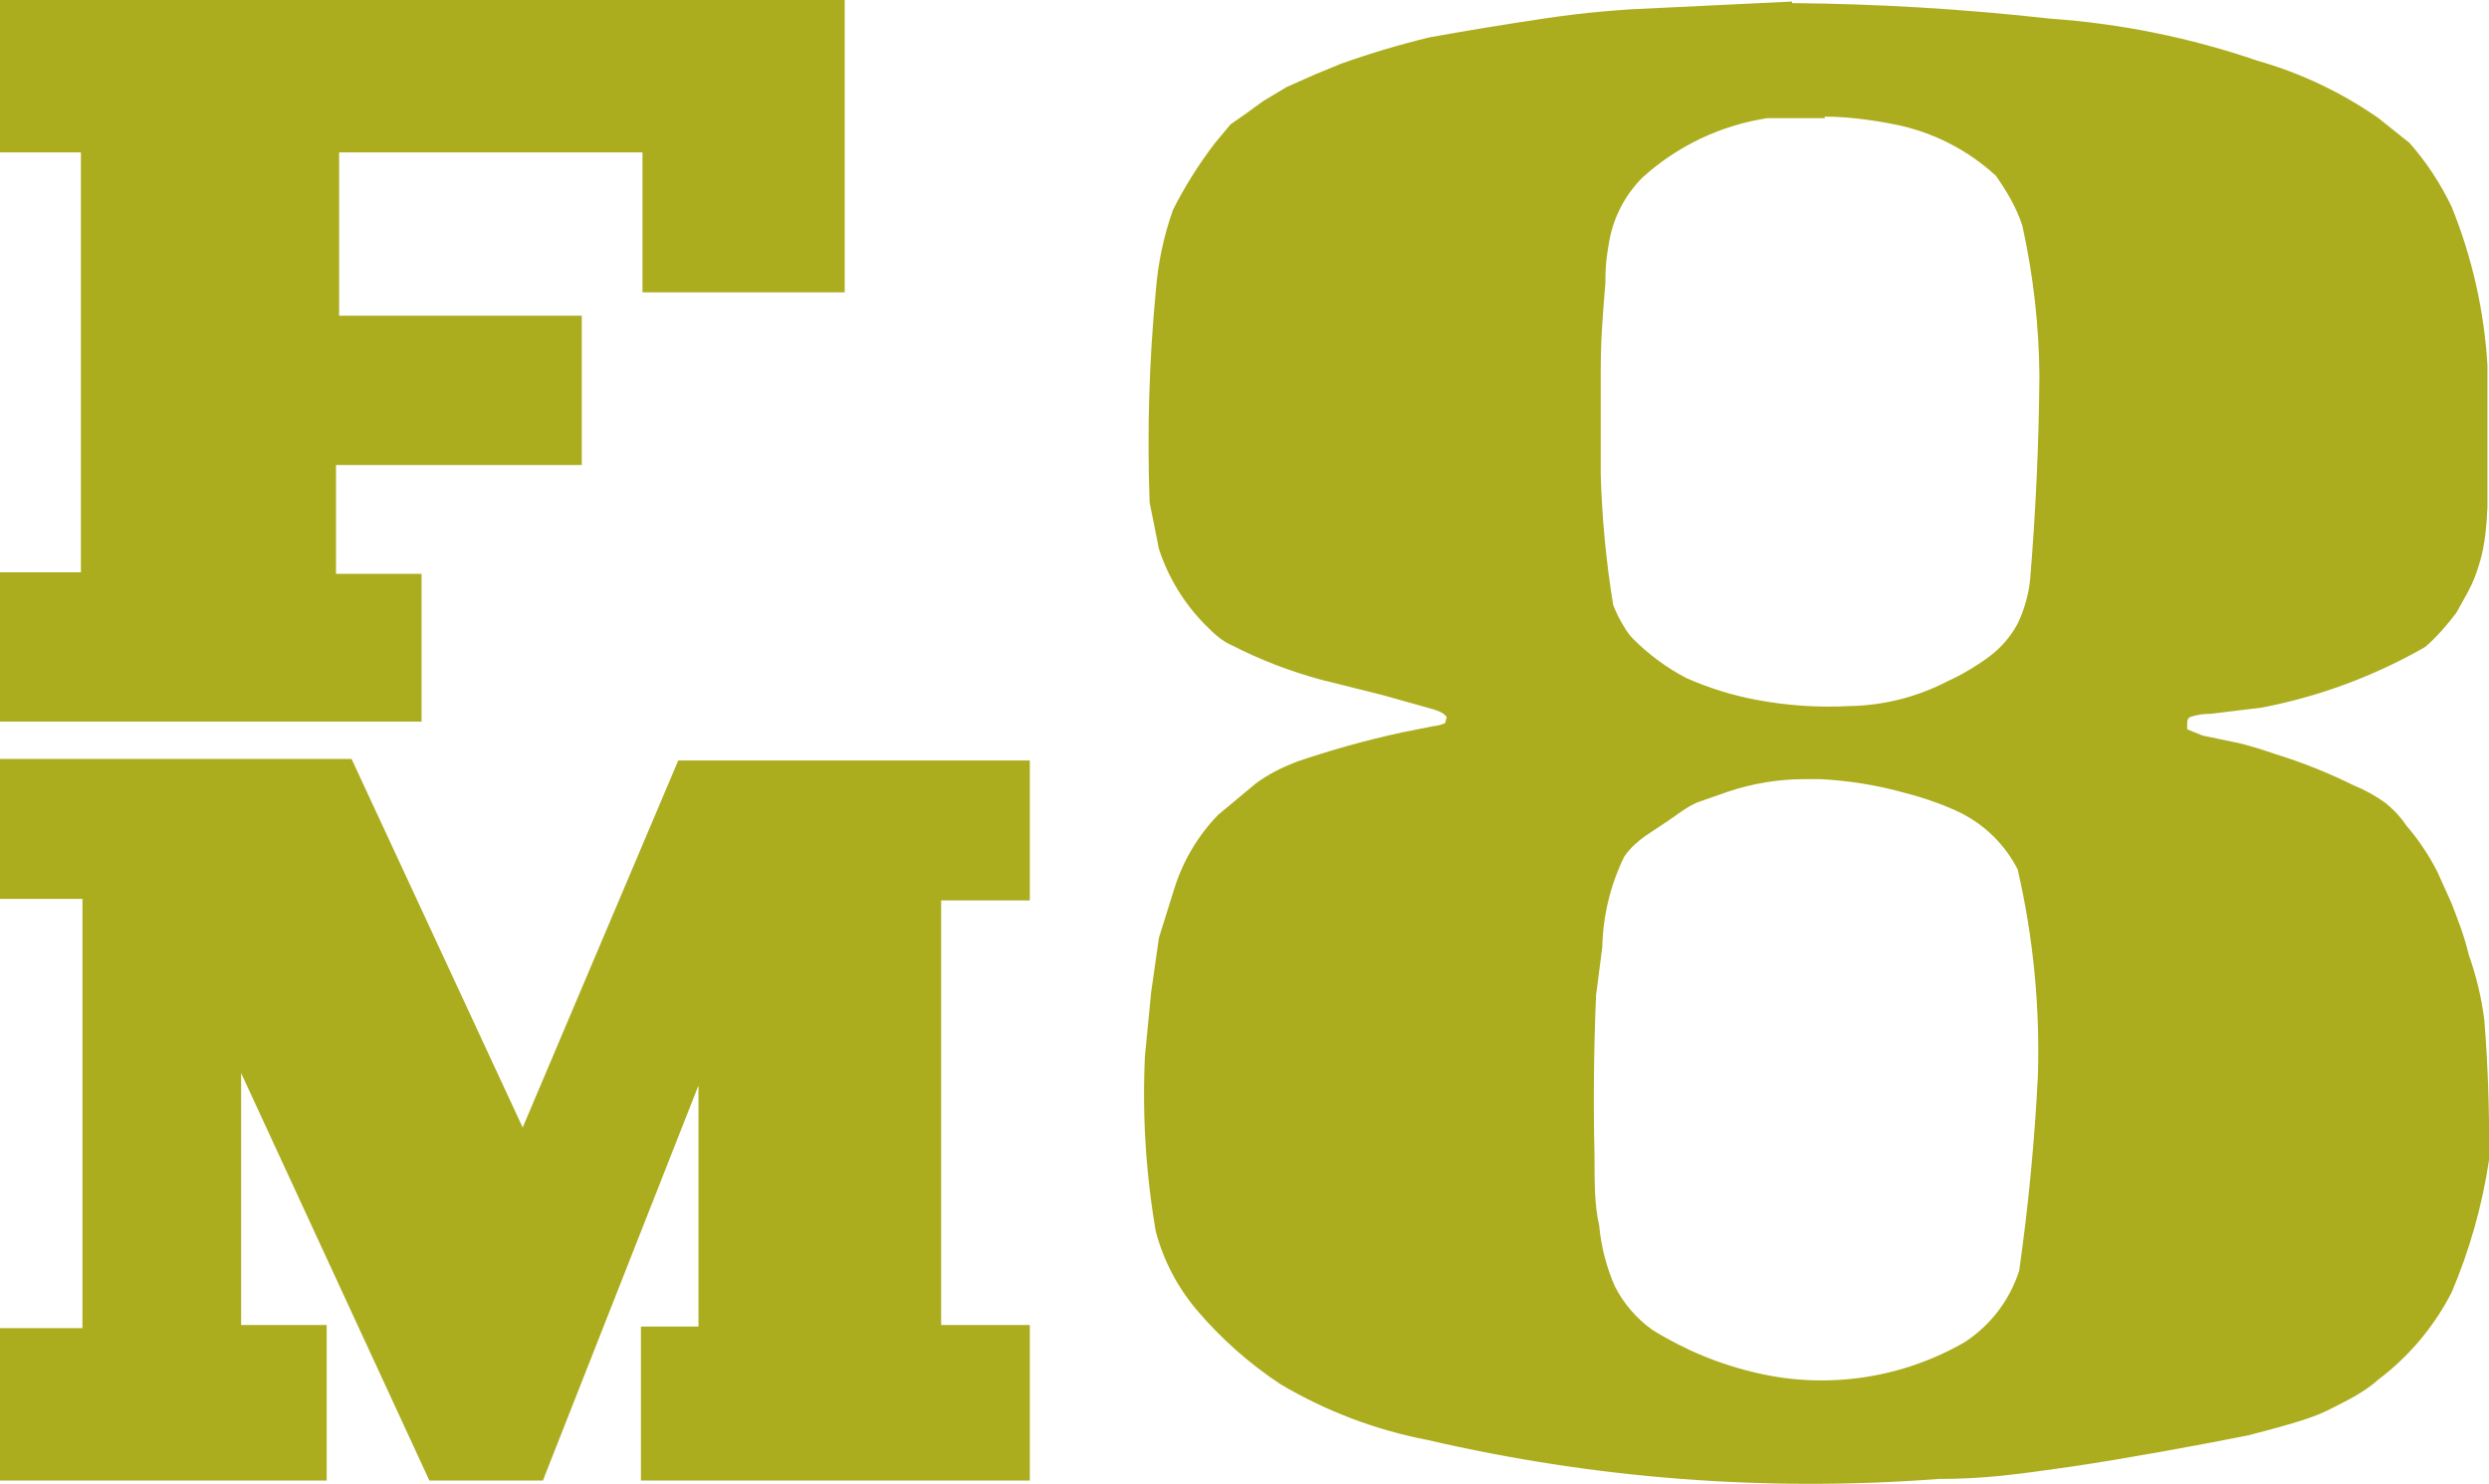
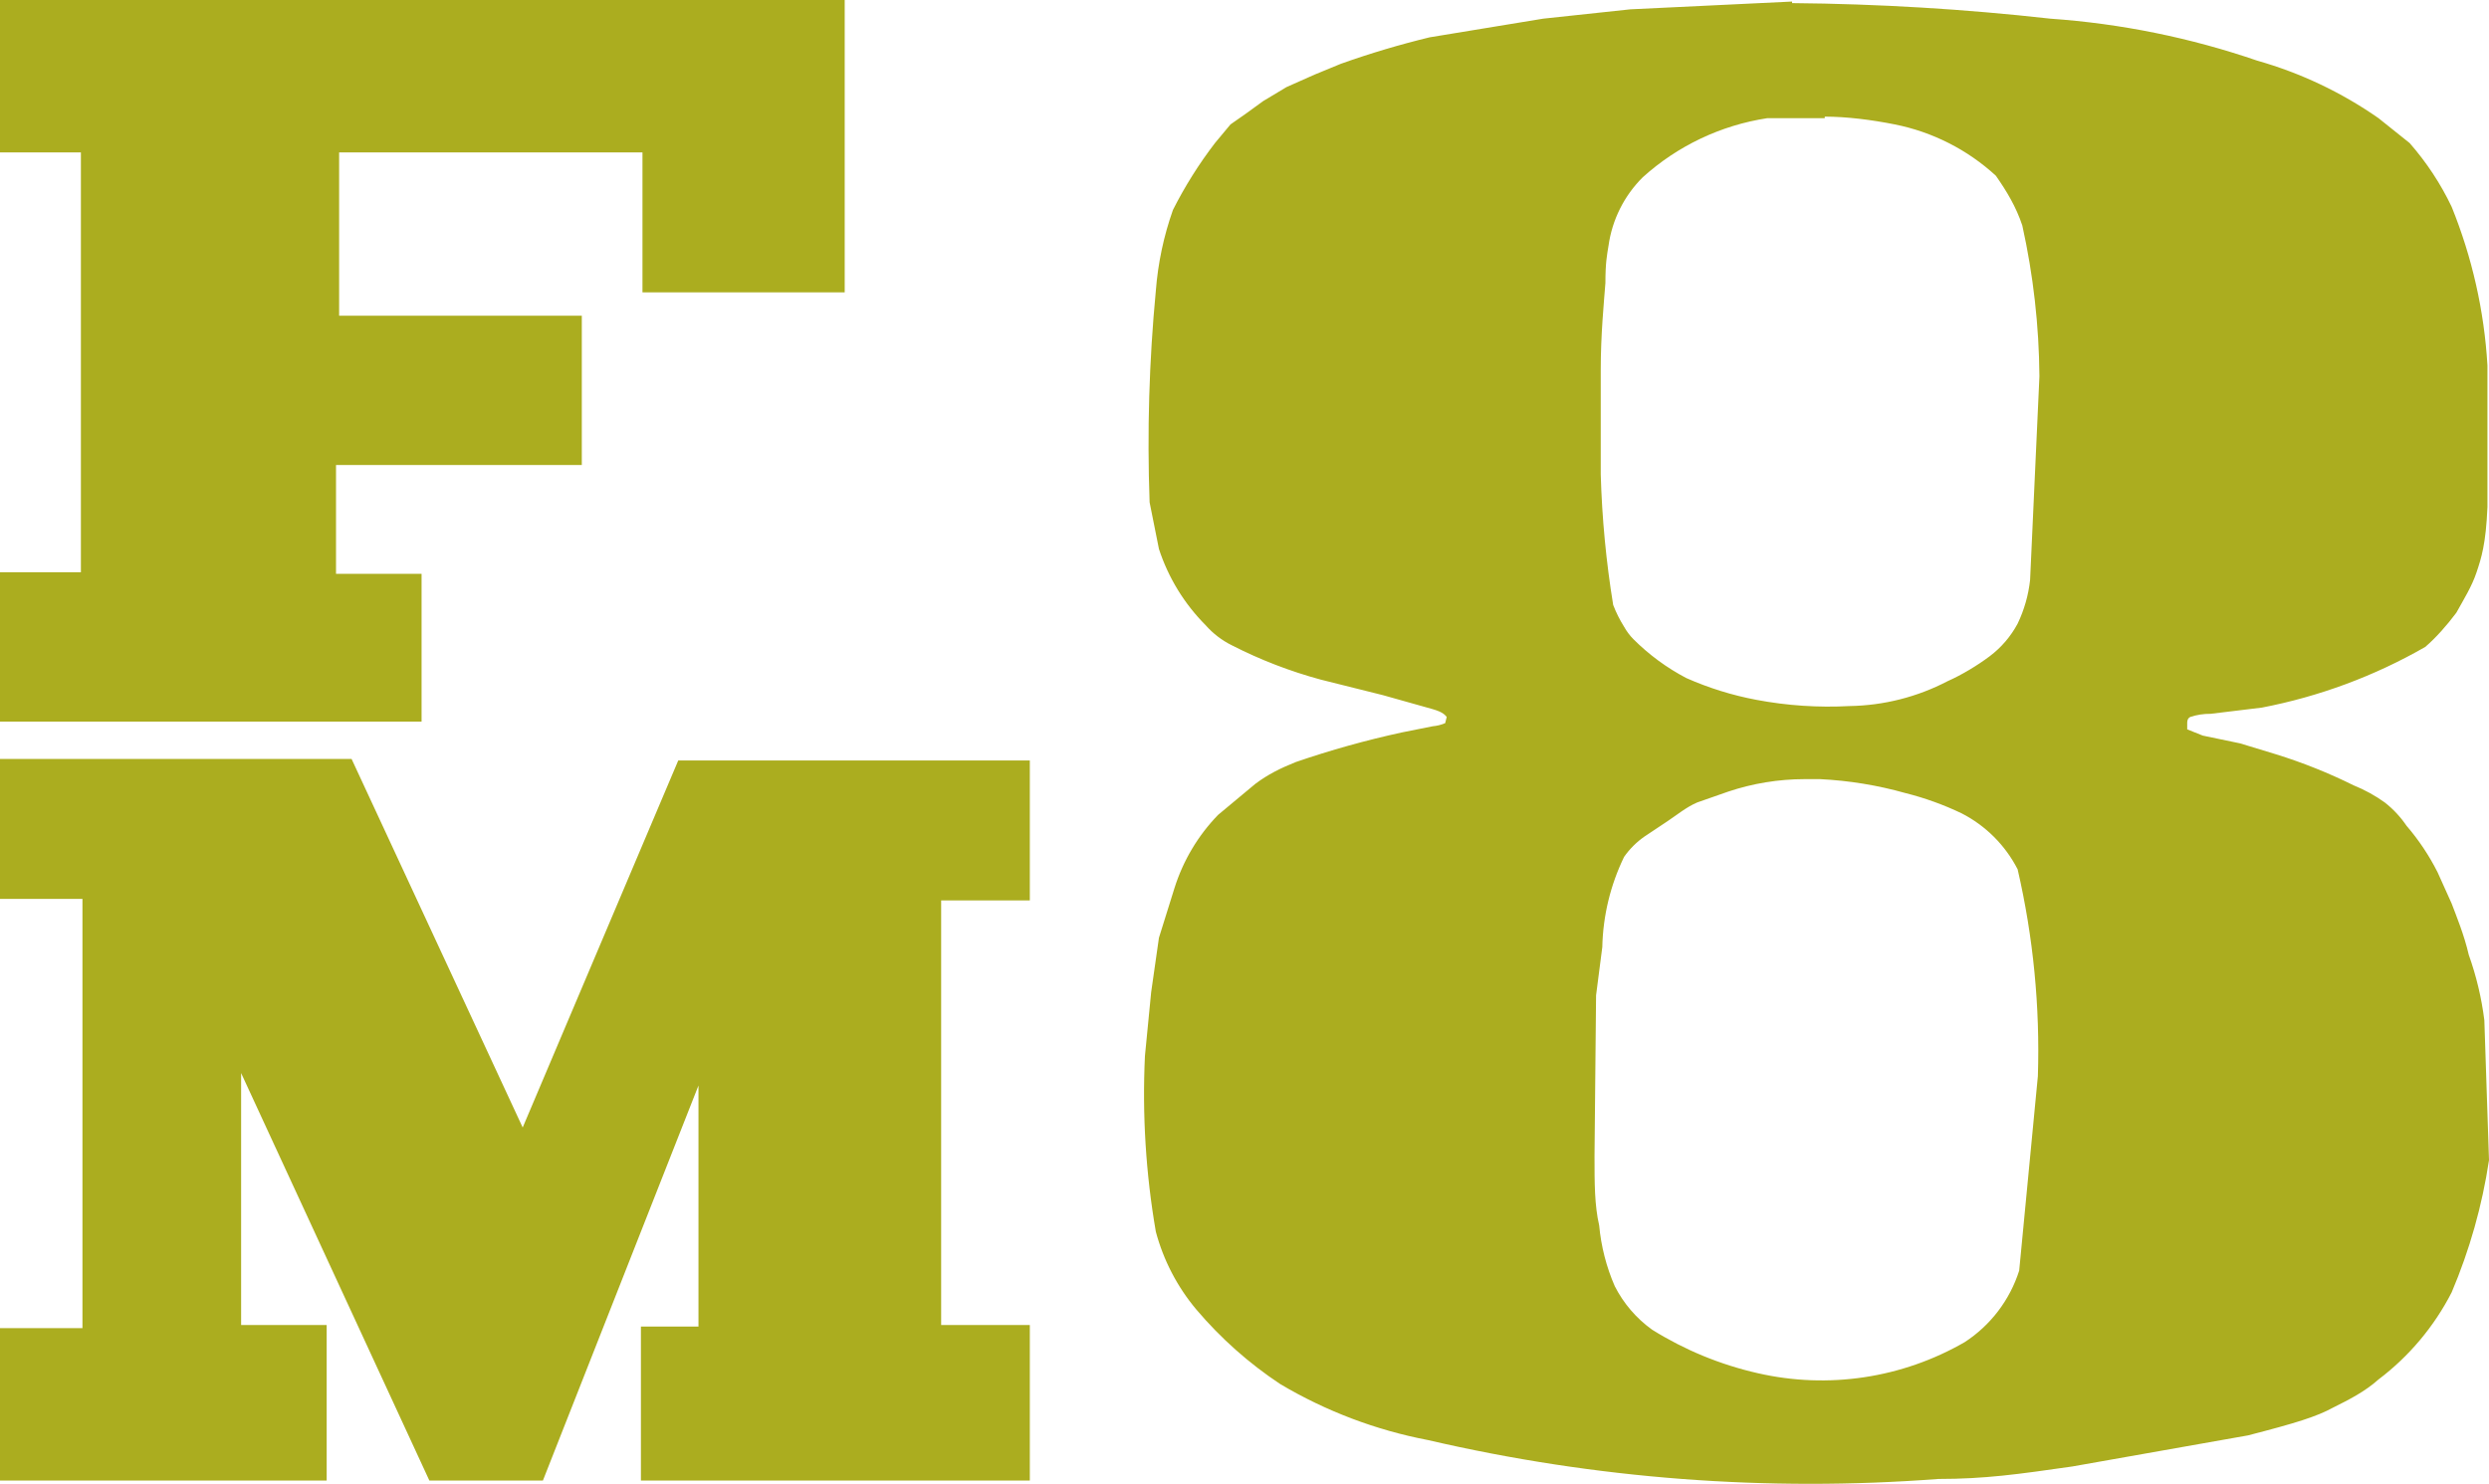
<svg xmlns="http://www.w3.org/2000/svg" viewBox="590 3.24 16 9.54">
-   <g transform="translate(590)">
-     <path d="M0 12.76h2.1v-1h-.55v-1.62l1.21 2.62h.73l1-2.54v1.55h-.37v.99h2.5v-1h-.57V9.03h.57v-.9H4.36l-1 2.36-1.1-2.37H0v.9h.53v2.76H0Zm0-9.52v.98h.52v2.7H0v.96h2.71v-.95h-.55v-.7h1.58v-.96H2.18V4.22h1.95v.9h1.3V3.24Zm11.52.01-1.04.05c-.29.02-.42.04-.56.06a25.02 25.02 0 0 0-.73.12 5.7 5.7 0 0 0-.57.17l-.17.07-.18.08-.15.09-.11.08-.1.07-.1.12a2.72 2.72 0 0 0-.27.43 2.02 2.02 0 0 0-.11.52 10.35 10.35 0 0 0-.04 1.36l.06.3a1.24 1.24 0 0 0 .3.49c.05.05.1.1.17.13a2.94 2.94 0 0 0 .57.22l.4.1.32.09c.07.02.08.04.09.05l-.01.04a.26.26 0 0 1-.08.02l-.2.04a6.05 6.05 0 0 0-.68.19c-.1.04-.18.08-.26.14l-.24.2a1.19 1.19 0 0 0-.28.47l-.1.32-.05.35-.04.41a5.2 5.2 0 0 0 .07 1.13 1.3 1.3 0 0 0 .26.5 2.56 2.56 0 0 0 .54.48 2.94 2.94 0 0 0 .95.36 10.86 10.86 0 0 0 3.28.25c.3 0 .51-.03.86-.08.34-.05.83-.14 1.13-.2.31-.08.44-.12.55-.18.1-.05.2-.1.29-.18a1.64 1.64 0 0 0 .47-.56 3.51 3.51 0 0 0 .24-.85 9.75 9.75 0 0 0-.03-.9 1.98 1.98 0 0 0-.1-.42c-.03-.13-.08-.25-.11-.33l-.09-.2a1.48 1.48 0 0 0-.2-.3.66.66 0 0 0-.14-.15.95.95 0 0 0-.2-.11 3.37 3.37 0 0 0-.5-.2 3 3 0 0 0-.23-.07l-.24-.05-.1-.04v-.04c0-.01 0-.03.02-.04a.4.4 0 0 1 .13-.02l.33-.04a3.4 3.4 0 0 0 1.05-.39c.07-.06.14-.14.2-.22.05-.09.1-.17.13-.26s.06-.18.07-.42v-.91a3.22 3.22 0 0 0-.23-1.02 1.79 1.79 0 0 0-.27-.41l-.2-.16a2.6 2.6 0 0 0-.78-.37 5.21 5.21 0 0 0-1.33-.27 16.14 16.14 0 0 0-1.66-.1zm.21.74c.14 0 .3.02.45.05a1.35 1.35 0 0 1 .65.33c.07.1.13.2.17.32a4.65 4.65 0 0 1 .11.97 17.64 17.64 0 0 1-.06 1.31.87.87 0 0 1-.08.28.64.64 0 0 1-.18.21c-.08.06-.18.12-.27.16a1.41 1.41 0 0 1-.63.16 2.5 2.5 0 0 1-.6-.04 2.05 2.05 0 0 1-.45-.14 1.4 1.4 0 0 1-.34-.25.37.37 0 0 1-.06-.08.82.82 0 0 1-.07-.14 6.33 6.33 0 0 1-.08-.84v-.67c0-.23.02-.43.03-.56 0-.13.01-.18.02-.24a.77.77 0 0 1 .22-.44 1.54 1.54 0 0 1 .8-.38h.37zm-.03 4.26a2.47 2.47 0 0 1 .55.09c.12.03.26.08.36.13a.83.83 0 0 1 .36.36 5.18 5.18 0 0 1 .13 1.33 13.75 13.75 0 0 1-.12 1.25.86.86 0 0 1-.35.46 1.84 1.84 0 0 1-1.33.2 2.2 2.2 0 0 1-.68-.28.78.78 0 0 1-.24-.28 1.27 1.27 0 0 1-.1-.39c-.03-.13-.03-.27-.03-.45a15.52 15.52 0 0 1 .01-1.03l.04-.31a1.4 1.4 0 0 1 .14-.58c.04-.06.09-.1.13-.13l.15-.1c.06-.04.12-.09.19-.12l.2-.07a1.55 1.55 0 0 1 .49-.08h.1z" fill="#abad1f" data-darkreader-inline-fill="" style="--darkreader-inline-fill: #898a19;" />
-   </g>
+   <path d="M590 12.76h2.1v-1h-.55v-1.62l1.21 2.62h.73l1-2.54v1.55h-.37v.99h2.5v-1h-.57V9.03h.57v-.9h-2.26l-1 2.36-1.1-2.37H590v.9h.53v2.76H590zm0-9.52v.98h.52v2.7H590v.96h2.71v-.95h-.55v-.7h1.58v-.96h-1.56V4.22h1.95v.9h1.3V3.24zm11.52.01l-1.04.05-.56.06-.73.12a5.7 5.7 0 0 0-.57.17l-.17.07-.18.08-.15.09-.11.08-.1.07-.1.12a2.72 2.72 0 0 0-.27.43 2.02 2.02 0 0 0-.11.52 10.35 10.35 0 0 0-.04 1.36l.06.3a1.24 1.24 0 0 0 .3.49.55.55 0 0 0 .17.13 2.94 2.94 0 0 0 .57.22l.4.1.32.09c.07.02.08.04.09.05l-.01.04a.26.26 0 0 1-.08.02l-.2.04a6.05 6.05 0 0 0-.68.19c-.1.04-.18.08-.26.14l-.24.2a1.19 1.19 0 0 0-.28.47l-.1.32-.05.35-.04.41a5.2 5.2 0 0 0 .07 1.13 1.3 1.3 0 0 0 .26.5 2.56 2.56 0 0 0 .54.48 2.94 2.94 0 0 0 .95.36 10.86 10.86 0 0 0 3.28.25c.3 0 .51-.03.86-.08l1.13-.2c.31-.08.44-.12.55-.18.1-.05.2-.1.29-.18a1.64 1.64 0 0 0 .47-.56 3.51 3.51 0 0 0 .24-.85l-.03-.9a1.98 1.98 0 0 0-.1-.42c-.03-.13-.08-.25-.11-.33l-.09-.2a1.48 1.48 0 0 0-.2-.3.66.66 0 0 0-.14-.15.95.95 0 0 0-.2-.11 3.37 3.37 0 0 0-.5-.2l-.23-.07-.24-.05-.1-.04v-.04c0-.01 0-.03.02-.04a.4.4 0 0 1 .13-.02l.33-.04a3.4 3.4 0 0 0 1.05-.39c.07-.06.14-.14.2-.22.05-.09.1-.17.13-.26s.06-.18.07-.42v-.91a3.22 3.22 0 0 0-.23-1.02 1.79 1.79 0 0 0-.27-.41l-.2-.16a2.6 2.6 0 0 0-.78-.37 5.21 5.21 0 0 0-1.33-.27 16.14 16.14 0 0 0-1.66-.1zm.21.74c.14 0 .3.02.45.05a1.35 1.35 0 0 1 .65.33c.07.1.13.2.17.32a4.65 4.65 0 0 1 .11.97l-.06 1.31a.87.87 0 0 1-.08.28.64.64 0 0 1-.18.21c-.08.06-.18.12-.27.16a1.41 1.41 0 0 1-.63.16 2.5 2.5 0 0 1-.6-.04 2.05 2.05 0 0 1-.45-.14 1.4 1.4 0 0 1-.34-.25.37.37 0 0 1-.06-.08.82.82 0 0 1-.07-.14 6.33 6.33 0 0 1-.08-.84v-.67c0-.23.02-.43.03-.56 0-.13.01-.18.02-.24a.77.77 0 0 1 .22-.44 1.54 1.54 0 0 1 .8-.38h.37zm-.03 4.26a2.47 2.47 0 0 1 .55.09 1.91 1.91 0 0 1 .36.13.83.83 0 0 1 .36.36 5.18 5.18 0 0 1 .13 1.33l-.12 1.25a.86.86 0 0 1-.35.46 1.84 1.84 0 0 1-1.33.2 2.2 2.2 0 0 1-.68-.28.78.78 0 0 1-.24-.28 1.27 1.27 0 0 1-.1-.39c-.03-.13-.03-.27-.03-.45l.01-1.03.04-.31a1.4 1.4 0 0 1 .14-.58.53.53 0 0 1 .13-.13l.15-.1c.06-.04.12-.09.19-.12l.2-.07a1.55 1.55 0 0 1 .49-.08h.1z" fill="#abad1f" />
</svg>
